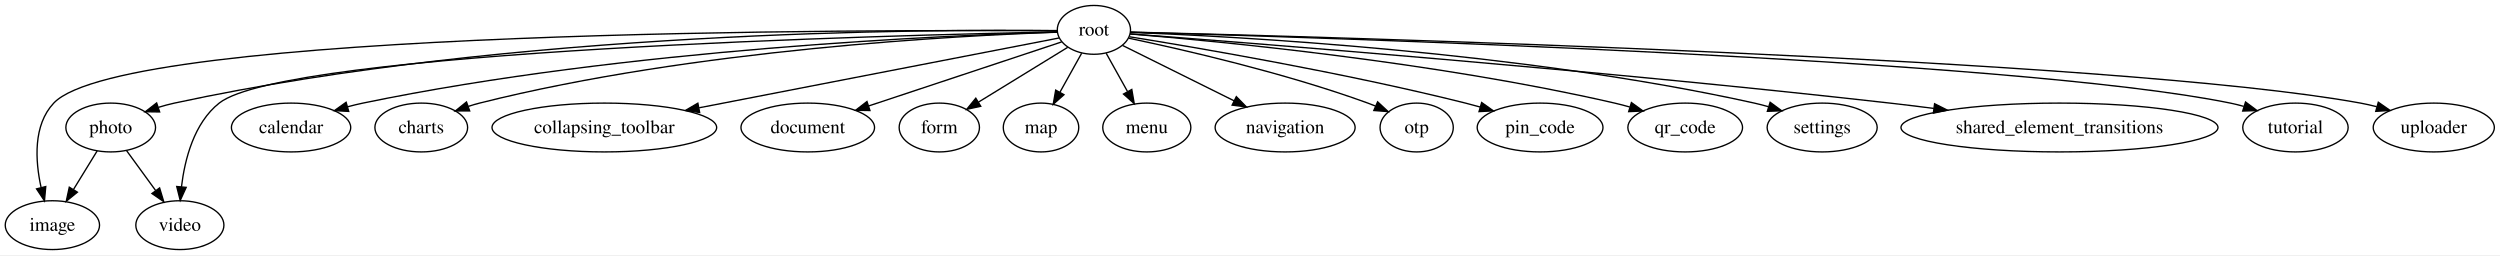
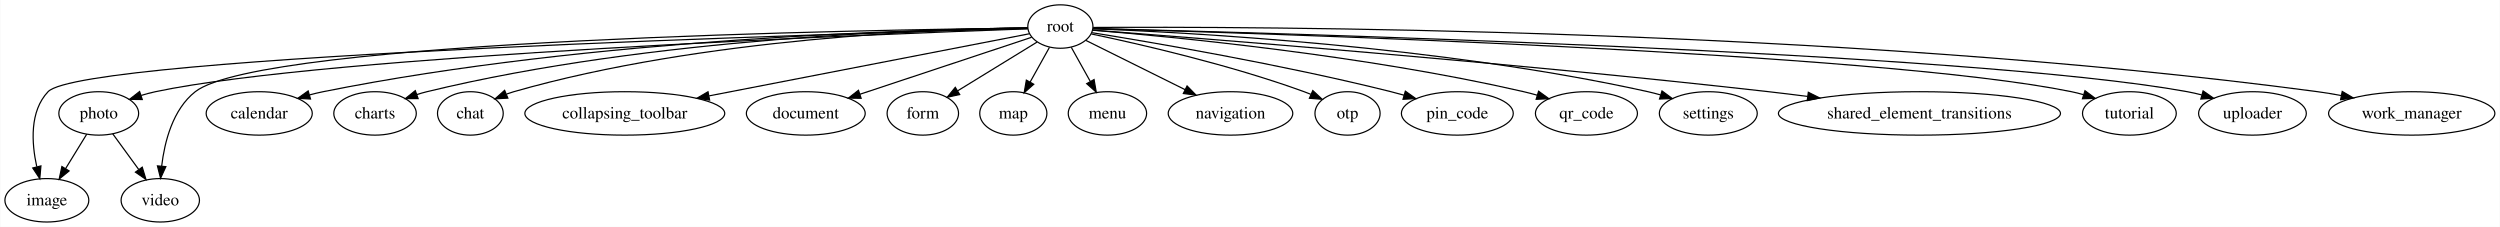
- <svg xmlns="http://www.w3.org/2000/svg" width="1843px" height="188px" viewBox="0.00 0.00 1843.46 188.00">
+ <svg xmlns="http://www.w3.org/2000/svg" width="2072px" height="188px" viewBox="0.00 0.00 2071.59 188.00">
  <g id="graph0" class="graph" transform="scale(1.0 1.0) rotate(0.0) translate(4.0 184.0)">
-     <polygon fill="white" stroke="transparent" points="-4,4 -4,-184 1839.46,-184 1839.46,4 -4,4" />
+     <polygon fill="white" stroke="transparent" points="-4,4 -4,-184 2067.59,-184 2067.59,4 -4,4" />
    <g id="node1" class="node">
      <ellipse fill="none" stroke="black" cx="77.63" cy="-90" rx="33.07" ry="18" />
      <text text-anchor="middle" x="77.63" y="-85.8" font-family="Times,serif" font-size="14.00">photo</text>
    </g>
    <g id="node2" class="node">
      <ellipse fill="none" stroke="black" cx="34.63" cy="-18" rx="34.77" ry="18" />
      <text text-anchor="middle" x="34.63" y="-13.8" font-family="Times,serif" font-size="14.00">image</text>
    </g>
    <g id="edge1" class="edge">
      <path fill="none" stroke="black" d="M67.66,-72.76C62.47,-64.32 56.01,-53.8 50.18,-44.31" />
      <polygon fill="black" stroke="black" points="53.07,-42.32 44.85,-35.63 47.1,-45.99 53.07,-42.32" />
    </g>
    <g id="node3" class="node">
      <ellipse fill="none" stroke="black" cx="128.63" cy="-18" rx="32.48" ry="18" />
      <text text-anchor="middle" x="128.63" y="-13.8" font-family="Times,serif" font-size="14.00">video</text>
    </g>
    <g id="edge2" class="edge">
      <path fill="none" stroke="black" d="M89.21,-73.12C95.57,-64.38 103.61,-53.35 110.76,-43.54" />
      <polygon fill="black" stroke="black" points="113.69,-45.45 116.75,-35.31 108.04,-41.33 113.69,-45.45" />
    </g>
    <g id="node4" class="node">
-       <ellipse fill="none" stroke="black" cx="802.63" cy="-162" rx="27" ry="18" />
-       <text text-anchor="middle" x="802.63" y="-157.8" font-family="Times,serif" font-size="14.00">root</text>
+       <ellipse fill="none" stroke="black" cx="874.63" cy="-162" rx="27" ry="18" />
+       <text text-anchor="middle" x="874.63" y="-157.8" font-family="Times,serif" font-size="14.00">root</text>
    </g>
-     <g id="edge13" class="edge">
-       <path fill="none" stroke="black" d="M775.45,-161.47C683.05,-162.54 373.06,-161.61 124.63,-108 120.74,-107.16 116.73,-106.07 112.77,-104.86" />
-       <polygon fill="black" stroke="black" points="113.72,-101.48 103.13,-101.63 111.5,-108.12 113.72,-101.48" />
+     <g id="edge14" class="edge">
+       <path fill="none" stroke="black" d="M847.56,-160.09C730.45,-155.99 267.02,-138.17 124.63,-108 120.73,-107.17 116.72,-106.1 112.76,-104.89" />
+       <polygon fill="black" stroke="black" points="113.71,-101.51 103.12,-101.66 111.49,-108.15 113.71,-101.51" />
    </g>
-     <g id="edge8" class="edge">
-       <path fill="none" stroke="black" d="M775.64,-161.25C645.53,-162.16 87.4,-162.84 35.63,-108 20.35,-91.81 21.96,-65.64 26.28,-45.87" />
-       <polygon fill="black" stroke="black" points="29.74,-46.47 28.79,-35.92 22.95,-44.75 29.74,-46.47" />
+     <g id="edge9" class="edge">
+       <path fill="none" stroke="black" d="M847.75,-160.32C707.4,-156.64 64.27,-138.17 35.63,-108 20.3,-91.85 21.91,-65.68 26.25,-45.89" />
+       <polygon fill="black" stroke="black" points="29.71,-46.49 28.77,-35.93 22.93,-44.77 29.71,-46.49" />
    </g>
-     <g id="edge20" class="edge">
-       <path fill="none" stroke="black" d="M775.69,-160.52C659.73,-158.23 206.77,-146.84 157.63,-108 139.07,-93.33 132.24,-66.55 129.8,-46.19" />
-       <polygon fill="black" stroke="black" points="133.29,-45.86 128.89,-36.22 126.32,-46.5 133.29,-45.86" />
+     <g id="edge21" class="edge">
+       <path fill="none" stroke="black" d="M847.66,-160.76C723.75,-159.41 212.83,-151.26 157.63,-108 139.01,-93.4 132.19,-66.61 129.77,-46.23" />
+       <polygon fill="black" stroke="black" points="133.26,-45.89 128.87,-36.25 126.28,-46.52 133.26,-45.89" />
    </g>
    <g id="node5" class="node">
      <ellipse fill="none" stroke="black" cx="210.63" cy="-90" rx="43.98" ry="18" />
      <text text-anchor="middle" x="210.63" y="-85.8" font-family="Times,serif" font-size="14.00">calendar</text>
    </g>
    <g id="edge3" class="edge">
-       <path fill="none" stroke="black" d="M775.69,-160.37C696.39,-158.08 457.22,-148.09 263.63,-108 259.96,-107.24 256.19,-106.32 252.43,-105.31" />
-       <polygon fill="black" stroke="black" points="253.15,-101.87 242.57,-102.45 251.2,-108.6 253.15,-101.87" />
+       <path fill="none" stroke="black" d="M847.53,-160.8C761.31,-159.71 485.97,-152.71 263.63,-108 259.96,-107.26 256.18,-106.36 252.42,-105.35" />
+       <polygon fill="black" stroke="black" points="253.14,-101.92 242.56,-102.51 251.2,-108.64 253.14,-101.92" />
    </g>
    <g id="node6" class="node">
      <ellipse fill="none" stroke="black" cx="306.63" cy="-90" rx="34.19" ry="18" />
      <text text-anchor="middle" x="306.63" y="-85.8" font-family="Times,serif" font-size="14.00">charts</text>
    </g>
    <g id="edge4" class="edge">
-       <path fill="none" stroke="black" d="M775.65,-160.28C704.75,-157.87 507.82,-147.8 349.63,-108 346.86,-107.3 344.03,-106.47 341.2,-105.55" />
-       <polygon fill="black" stroke="black" points="342.33,-102.24 331.74,-102.19 339.99,-108.84 342.33,-102.24" />
+       <path fill="none" stroke="black" d="M847.42,-160.88C768.98,-159.97 536.12,-153.35 349.63,-108 346.86,-107.32 344.02,-106.51 341.19,-105.6" />
+       <polygon fill="black" stroke="black" points="342.32,-102.29 331.72,-102.26 339.99,-108.89 342.32,-102.29" />
    </g>
    <g id="node7" class="node">
-       <ellipse fill="none" stroke="black" cx="441.63" cy="-90" rx="82.83" ry="18" />
-       <text text-anchor="middle" x="441.63" y="-85.8" font-family="Times,serif" font-size="14.00">collapsing_toolbar</text>
+       <ellipse fill="none" stroke="black" cx="385.63" cy="-90" rx="27.24" ry="18" />
+       <text text-anchor="middle" x="385.63" y="-85.8" font-family="Times,serif" font-size="14.00">chat</text>
    </g>
    <g id="edge5" class="edge">
-       <path fill="none" stroke="black" d="M776.96,-156.02C722.28,-145.42 592.69,-120.29 511.57,-104.56" />
-       <polygon fill="black" stroke="black" points="511.92,-101.06 501.43,-102.6 510.59,-107.94 511.92,-101.06" />
+       <path fill="none" stroke="black" d="M847.49,-160.86C776.22,-159.86 578.45,-152.89 421.63,-108 419.69,-107.44 417.72,-106.79 415.76,-106.08" />
+       <polygon fill="black" stroke="black" points="416.7,-102.68 406.13,-102.08 414.02,-109.14 416.7,-102.68" />
    </g>
    <g id="node8" class="node">
-       <ellipse fill="none" stroke="black" cx="591.63" cy="-90" rx="49.24" ry="18" />
-       <text text-anchor="middle" x="591.63" y="-85.8" font-family="Times,serif" font-size="14.00">document</text>
+       <ellipse fill="none" stroke="black" cx="513.63" cy="-90" rx="82.83" ry="18" />
+       <text text-anchor="middle" x="513.63" y="-85.8" font-family="Times,serif" font-size="14.00">collapsing_toolbar</text>
    </g>
    <g id="edge6" class="edge">
-       <path fill="none" stroke="black" d="M778.84,-153.11C744.37,-141.67 679.92,-120.29 636.39,-105.85" />
-       <polygon fill="black" stroke="black" points="637.49,-102.53 626.9,-102.7 635.29,-109.17 637.49,-102.53" />
+       <path fill="none" stroke="black" d="M848.96,-156.02C794.28,-145.42 664.69,-120.29 583.57,-104.56" />
+       <polygon fill="black" stroke="black" points="583.92,-101.06 573.43,-102.6 582.59,-107.94 583.92,-101.06" />
    </g>
    <g id="node9" class="node">
-       <ellipse fill="none" stroke="black" cx="688.63" cy="-90" rx="29.61" ry="18" />
-       <text text-anchor="middle" x="688.63" y="-85.8" font-family="Times,serif" font-size="14.00">form</text>
+       <ellipse fill="none" stroke="black" cx="663.63" cy="-90" rx="49.24" ry="18" />
+       <text text-anchor="middle" x="663.63" y="-85.8" font-family="Times,serif" font-size="14.00">document</text>
    </g>
    <g id="edge7" class="edge">
-       <path fill="none" stroke="black" d="M783.3,-149.13C765.26,-138.05 738.11,-121.38 717.5,-108.73" />
-       <polygon fill="black" stroke="black" points="719.19,-105.66 708.84,-103.4 715.53,-111.62 719.19,-105.66" />
+       <path fill="none" stroke="black" d="M850.84,-153.11C816.37,-141.67 751.92,-120.29 708.39,-105.85" />
+       <polygon fill="black" stroke="black" points="709.49,-102.53 698.9,-102.7 707.29,-109.17 709.49,-102.53" />
    </g>
    <g id="node10" class="node">
-       <ellipse fill="none" stroke="black" cx="763.63" cy="-90" rx="27.83" ry="18" />
-       <text text-anchor="middle" x="763.63" y="-85.8" font-family="Times,serif" font-size="14.00">map</text>
+       <ellipse fill="none" stroke="black" cx="760.63" cy="-90" rx="29.61" ry="18" />
+       <text text-anchor="middle" x="760.63" y="-85.8" font-family="Times,serif" font-size="14.00">form</text>
    </g>
-     <g id="edge9" class="edge">
-       <path fill="none" stroke="black" d="M793.59,-144.76C788.81,-136.19 782.85,-125.49 777.51,-115.9" />
-       <polygon fill="black" stroke="black" points="780.56,-114.18 772.63,-107.15 774.44,-117.59 780.56,-114.18" />
+     <g id="edge8" class="edge">
+       <path fill="none" stroke="black" d="M855.3,-149.13C837.26,-138.05 810.11,-121.38 789.5,-108.73" />
+       <polygon fill="black" stroke="black" points="791.19,-105.66 780.84,-103.4 787.53,-111.62 791.19,-105.66" />
    </g>
    <g id="node11" class="node">
-       <ellipse fill="none" stroke="black" cx="841.63" cy="-90" rx="32.48" ry="18" />
-       <text text-anchor="middle" x="841.63" y="-85.8" font-family="Times,serif" font-size="14.00">menu</text>
+       <ellipse fill="none" stroke="black" cx="835.63" cy="-90" rx="27.83" ry="18" />
+       <text text-anchor="middle" x="835.63" y="-85.8" font-family="Times,serif" font-size="14.00">map</text>
    </g>
    <g id="edge10" class="edge">
-       <path fill="none" stroke="black" d="M811.68,-144.76C816.34,-136.4 822.13,-126.02 827.37,-116.61" />
-       <polygon fill="black" stroke="black" points="830.56,-118.07 832.37,-107.63 824.44,-114.67 830.56,-118.07" />
+       <path fill="none" stroke="black" d="M865.59,-144.76C860.81,-136.19 854.85,-125.49 849.51,-115.9" />
+       <polygon fill="black" stroke="black" points="852.56,-114.18 844.63,-107.15 846.44,-117.59 852.56,-114.18" />
    </g>
    <g id="node12" class="node">
-       <ellipse fill="none" stroke="black" cx="943.63" cy="-90" rx="51.61" ry="18" />
-       <text text-anchor="middle" x="943.63" y="-85.8" font-family="Times,serif" font-size="14.00">navigation</text>
+       <ellipse fill="none" stroke="black" cx="913.63" cy="-90" rx="32.48" ry="18" />
+       <text text-anchor="middle" x="913.63" y="-85.8" font-family="Times,serif" font-size="14.00">menu</text>
    </g>
    <g id="edge11" class="edge">
-       <path fill="none" stroke="black" d="M823.74,-150.52C845.46,-139.74 879.74,-122.72 906.09,-109.64" />
-       <polygon fill="black" stroke="black" points="907.65,-112.77 915.05,-105.19 904.54,-106.5 907.65,-112.77" />
+       <path fill="none" stroke="black" d="M883.68,-144.76C888.34,-136.4 894.13,-126.02 899.37,-116.61" />
+       <polygon fill="black" stroke="black" points="902.56,-118.07 904.37,-107.63 896.44,-114.67 902.56,-118.07" />
    </g>
    <g id="node13" class="node">
-       <ellipse fill="none" stroke="black" cx="1040.63" cy="-90" rx="27" ry="18" />
-       <text text-anchor="middle" x="1040.63" y="-85.8" font-family="Times,serif" font-size="14.00">otp</text>
+       <ellipse fill="none" stroke="black" cx="1015.63" cy="-90" rx="51.61" ry="18" />
+       <text text-anchor="middle" x="1015.63" y="-85.8" font-family="Times,serif" font-size="14.00">navigation</text>
    </g>
    <g id="edge12" class="edge">
-       <path fill="none" stroke="black" d="M828.29,-155.86C867.1,-147.73 942.79,-130.5 1004.63,-108 1006.49,-107.33 1008.37,-106.59 1010.26,-105.82" />
-       <polygon fill="black" stroke="black" points="1011.84,-108.95 1019.59,-101.73 1009.03,-102.54 1011.84,-108.95" />
+       <path fill="none" stroke="black" d="M895.74,-150.52C917.46,-139.74 951.74,-122.72 978.09,-109.64" />
+       <polygon fill="black" stroke="black" points="979.65,-112.77 987.05,-105.19 976.54,-106.5 979.65,-112.77" />
    </g>
    <g id="node14" class="node">
-       <ellipse fill="none" stroke="black" cx="1131.63" cy="-90" rx="46.37" ry="18" />
-       <text text-anchor="middle" x="1131.63" y="-85.8" font-family="Times,serif" font-size="14.00">pin_code</text>
+       <ellipse fill="none" stroke="black" cx="1112.63" cy="-90" rx="27" ry="18" />
+       <text text-anchor="middle" x="1112.63" y="-85.8" font-family="Times,serif" font-size="14.00">otp</text>
    </g>
-     <g id="edge14" class="edge">
-       <path fill="none" stroke="black" d="M828.91,-156.9C877.96,-149.02 986.63,-130.54 1076.63,-108 1080.19,-107.11 1083.85,-106.13 1087.52,-105.09" />
-       <polygon fill="black" stroke="black" points="1088.55,-108.44 1097.18,-102.28 1086.6,-101.72 1088.55,-108.44" />
+     <g id="edge13" class="edge">
+       <path fill="none" stroke="black" d="M900.29,-155.86C939.1,-147.73 1014.79,-130.5 1076.63,-108 1078.49,-107.33 1080.37,-106.59 1082.26,-105.82" />
+       <polygon fill="black" stroke="black" points="1083.84,-108.95 1091.59,-101.73 1081.03,-102.54 1083.84,-108.95" />
    </g>
    <g id="node15" class="node">
-       <ellipse fill="none" stroke="black" cx="1238.63" cy="-90" rx="42.28" ry="18" />
-       <text text-anchor="middle" x="1238.63" y="-85.8" font-family="Times,serif" font-size="14.00">qr_code</text>
+       <ellipse fill="none" stroke="black" cx="1203.63" cy="-90" rx="46.37" ry="18" />
+       <text text-anchor="middle" x="1203.63" y="-85.8" font-family="Times,serif" font-size="14.00">pin_code</text>
    </g>
    <g id="edge15" class="edge">
-       <path fill="none" stroke="black" d="M829.47,-158.96C892.47,-153.81 1054.49,-138.46 1186.63,-108 1190.27,-107.16 1194.02,-106.18 1197.76,-105.12" />
-       <polygon fill="black" stroke="black" points="1198.98,-108.4 1207.54,-102.17 1196.96,-101.7 1198.98,-108.4" />
+       <path fill="none" stroke="black" d="M900.91,-156.9C949.96,-149.02 1058.63,-130.54 1148.63,-108 1152.19,-107.11 1155.85,-106.13 1159.52,-105.09" />
+       <polygon fill="black" stroke="black" points="1160.55,-108.44 1169.18,-102.28 1158.6,-101.72 1160.55,-108.44" />
    </g>
    <g id="node16" class="node">
-       <ellipse fill="none" stroke="black" cx="1339.63" cy="-90" rx="40.58" ry="18" />
-       <text text-anchor="middle" x="1339.63" y="-85.8" font-family="Times,serif" font-size="14.00">settings</text>
+       <ellipse fill="none" stroke="black" cx="1310.63" cy="-90" rx="42.28" ry="18" />
+       <text text-anchor="middle" x="1310.63" y="-85.8" font-family="Times,serif" font-size="14.00">qr_code</text>
    </g>
    <g id="edge16" class="edge">
-       <path fill="none" stroke="black" d="M829.63,-160.14C903.89,-157.31 1117.13,-146.23 1289.63,-108 1293.05,-107.24 1296.56,-106.33 1300.06,-105.34" />
-       <polygon fill="black" stroke="black" points="1301.27,-108.62 1309.8,-102.33 1299.21,-101.93 1301.27,-108.62" />
+       <path fill="none" stroke="black" d="M901.47,-158.96C964.47,-153.81 1126.49,-138.46 1258.63,-108 1262.27,-107.16 1266.02,-106.18 1269.76,-105.12" />
+       <polygon fill="black" stroke="black" points="1270.98,-108.4 1279.54,-102.17 1268.96,-101.7 1270.98,-108.4" />
    </g>
    <g id="node17" class="node">
-       <ellipse fill="none" stroke="black" cx="1514.63" cy="-90" rx="116.89" ry="18" />
-       <text text-anchor="middle" x="1514.63" y="-85.8" font-family="Times,serif" font-size="14.00">shared_element_transitions</text>
+       <ellipse fill="none" stroke="black" cx="1411.63" cy="-90" rx="40.58" ry="18" />
+       <text text-anchor="middle" x="1411.63" y="-85.8" font-family="Times,serif" font-size="14.00">settings</text>
    </g>
    <g id="edge17" class="edge">
-       <path fill="none" stroke="black" d="M829.3,-159.02C912.36,-152.77 1173.83,-132.4 1389.63,-108 1400.13,-106.81 1411.11,-105.47 1422.02,-104.07" />
-       <polygon fill="black" stroke="black" points="1422.53,-107.53 1432,-102.77 1421.63,-100.59 1422.53,-107.53" />
+       <path fill="none" stroke="black" d="M901.63,-160.14C975.89,-157.31 1189.13,-146.23 1361.63,-108 1365.05,-107.24 1368.56,-106.33 1372.06,-105.34" />
+       <polygon fill="black" stroke="black" points="1373.27,-108.62 1381.8,-102.33 1371.21,-101.93 1373.27,-108.62" />
    </g>
    <g id="node18" class="node">
-       <ellipse fill="none" stroke="black" cx="1688.63" cy="-90" rx="38.86" ry="18" />
-       <text text-anchor="middle" x="1688.63" y="-85.8" font-family="Times,serif" font-size="14.00">tutorial</text>
+       <ellipse fill="none" stroke="black" cx="1586.63" cy="-90" rx="116.89" ry="18" />
+       <text text-anchor="middle" x="1586.63" y="-85.8" font-family="Times,serif" font-size="14.00">shared_element_transitions</text>
    </g>
    <g id="edge18" class="edge">
-       <path fill="none" stroke="black" d="M829.87,-160.29C955.55,-156.87 1480.14,-140.83 1640.63,-108 1643.88,-107.34 1647.21,-106.5 1650.52,-105.56" />
-       <polygon fill="black" stroke="black" points="1651.83,-108.82 1660.32,-102.48 1649.73,-102.14 1651.83,-108.82" />
+       <path fill="none" stroke="black" d="M901.3,-159.02C984.36,-152.77 1245.83,-132.4 1461.63,-108 1472.13,-106.81 1483.11,-105.47 1494.02,-104.07" />
+       <polygon fill="black" stroke="black" points="1494.53,-107.53 1504,-102.77 1493.63,-100.59 1494.53,-107.53" />
    </g>
    <g id="node19" class="node">
-       <ellipse fill="none" stroke="black" cx="1790.63" cy="-90" rx="44.65" ry="18" />
-       <text text-anchor="middle" x="1790.63" y="-85.8" font-family="Times,serif" font-size="14.00">uploader</text>
+       <ellipse fill="none" stroke="black" cx="1760.63" cy="-90" rx="38.86" ry="18" />
+       <text text-anchor="middle" x="1760.63" y="-85.8" font-family="Times,serif" font-size="14.00">tutorial</text>
    </g>
    <g id="edge19" class="edge">
-       <path fill="none" stroke="black" d="M829.78,-160.37C963.79,-157.11 1555.7,-141.08 1736.63,-108 1740.55,-107.28 1744.57,-106.37 1748.58,-105.34" />
-       <polygon fill="black" stroke="black" points="1749.73,-108.65 1758.41,-102.58 1747.84,-101.91 1749.73,-108.65" />
+       <path fill="none" stroke="black" d="M901.87,-160.29C1027.55,-156.87 1552.14,-140.83 1712.63,-108 1715.88,-107.34 1719.21,-106.5 1722.52,-105.56" />
+       <polygon fill="black" stroke="black" points="1723.83,-108.82 1732.32,-102.48 1721.73,-102.14 1723.83,-108.82" />
+     </g>
+     <g id="node20" class="node">
+       <ellipse fill="none" stroke="black" cx="1862.63" cy="-90" rx="44.65" ry="18" />
+       <text text-anchor="middle" x="1862.63" y="-85.8" font-family="Times,serif" font-size="14.00">uploader</text>
+     </g>
+     <g id="edge20" class="edge">
+       <path fill="none" stroke="black" d="M901.78,-160.37C1035.79,-157.11 1627.7,-141.08 1808.63,-108 1812.55,-107.28 1816.57,-106.37 1820.58,-105.34" />
+       <polygon fill="black" stroke="black" points="1821.73,-108.65 1830.41,-102.58 1819.84,-101.91 1821.73,-108.65" />
+     </g>
+     <g id="node21" class="node">
+       <ellipse fill="none" stroke="black" cx="1994.63" cy="-90" rx="68.9" ry="18" />
+       <text text-anchor="middle" x="1994.63" y="-85.8" font-family="Times,serif" font-size="14.00">work_manager</text>
+     </g>
+     <g id="edge22" class="edge">
+       <path fill="none" stroke="black" d="M901.75,-161.25C1021.63,-162 1515.8,-161.51 1916.63,-108 1922.94,-107.16 1929.5,-106.07 1936.01,-104.85" />
+       <polygon fill="black" stroke="black" points="1937.04,-108.22 1946.17,-102.85 1935.68,-101.35 1937.04,-108.22" />
    </g>
  </g>
</svg>
